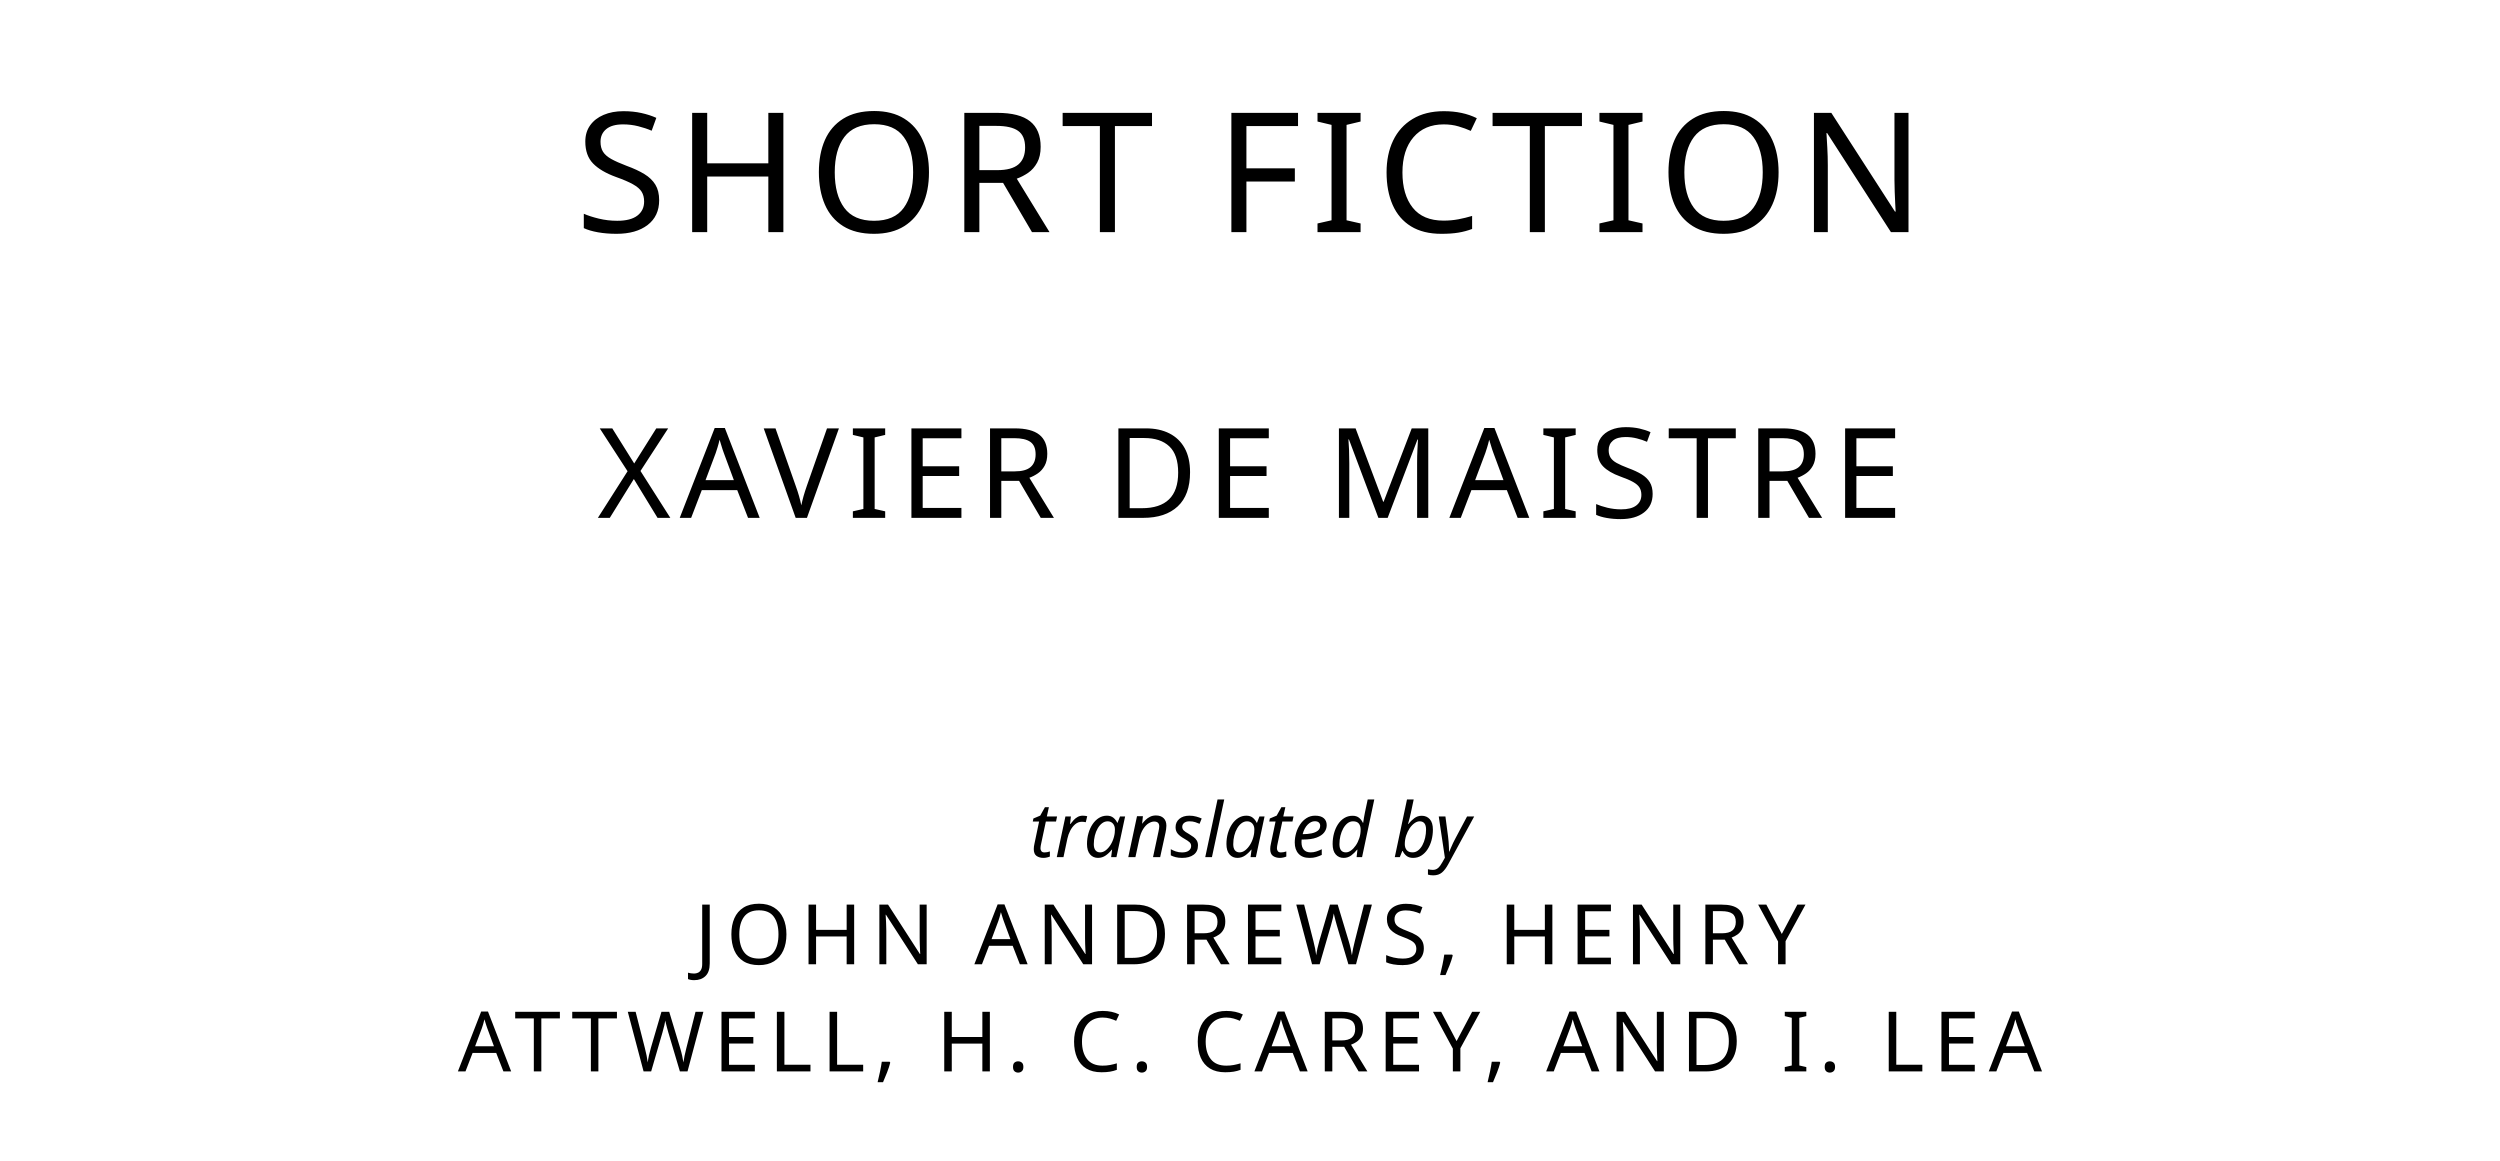
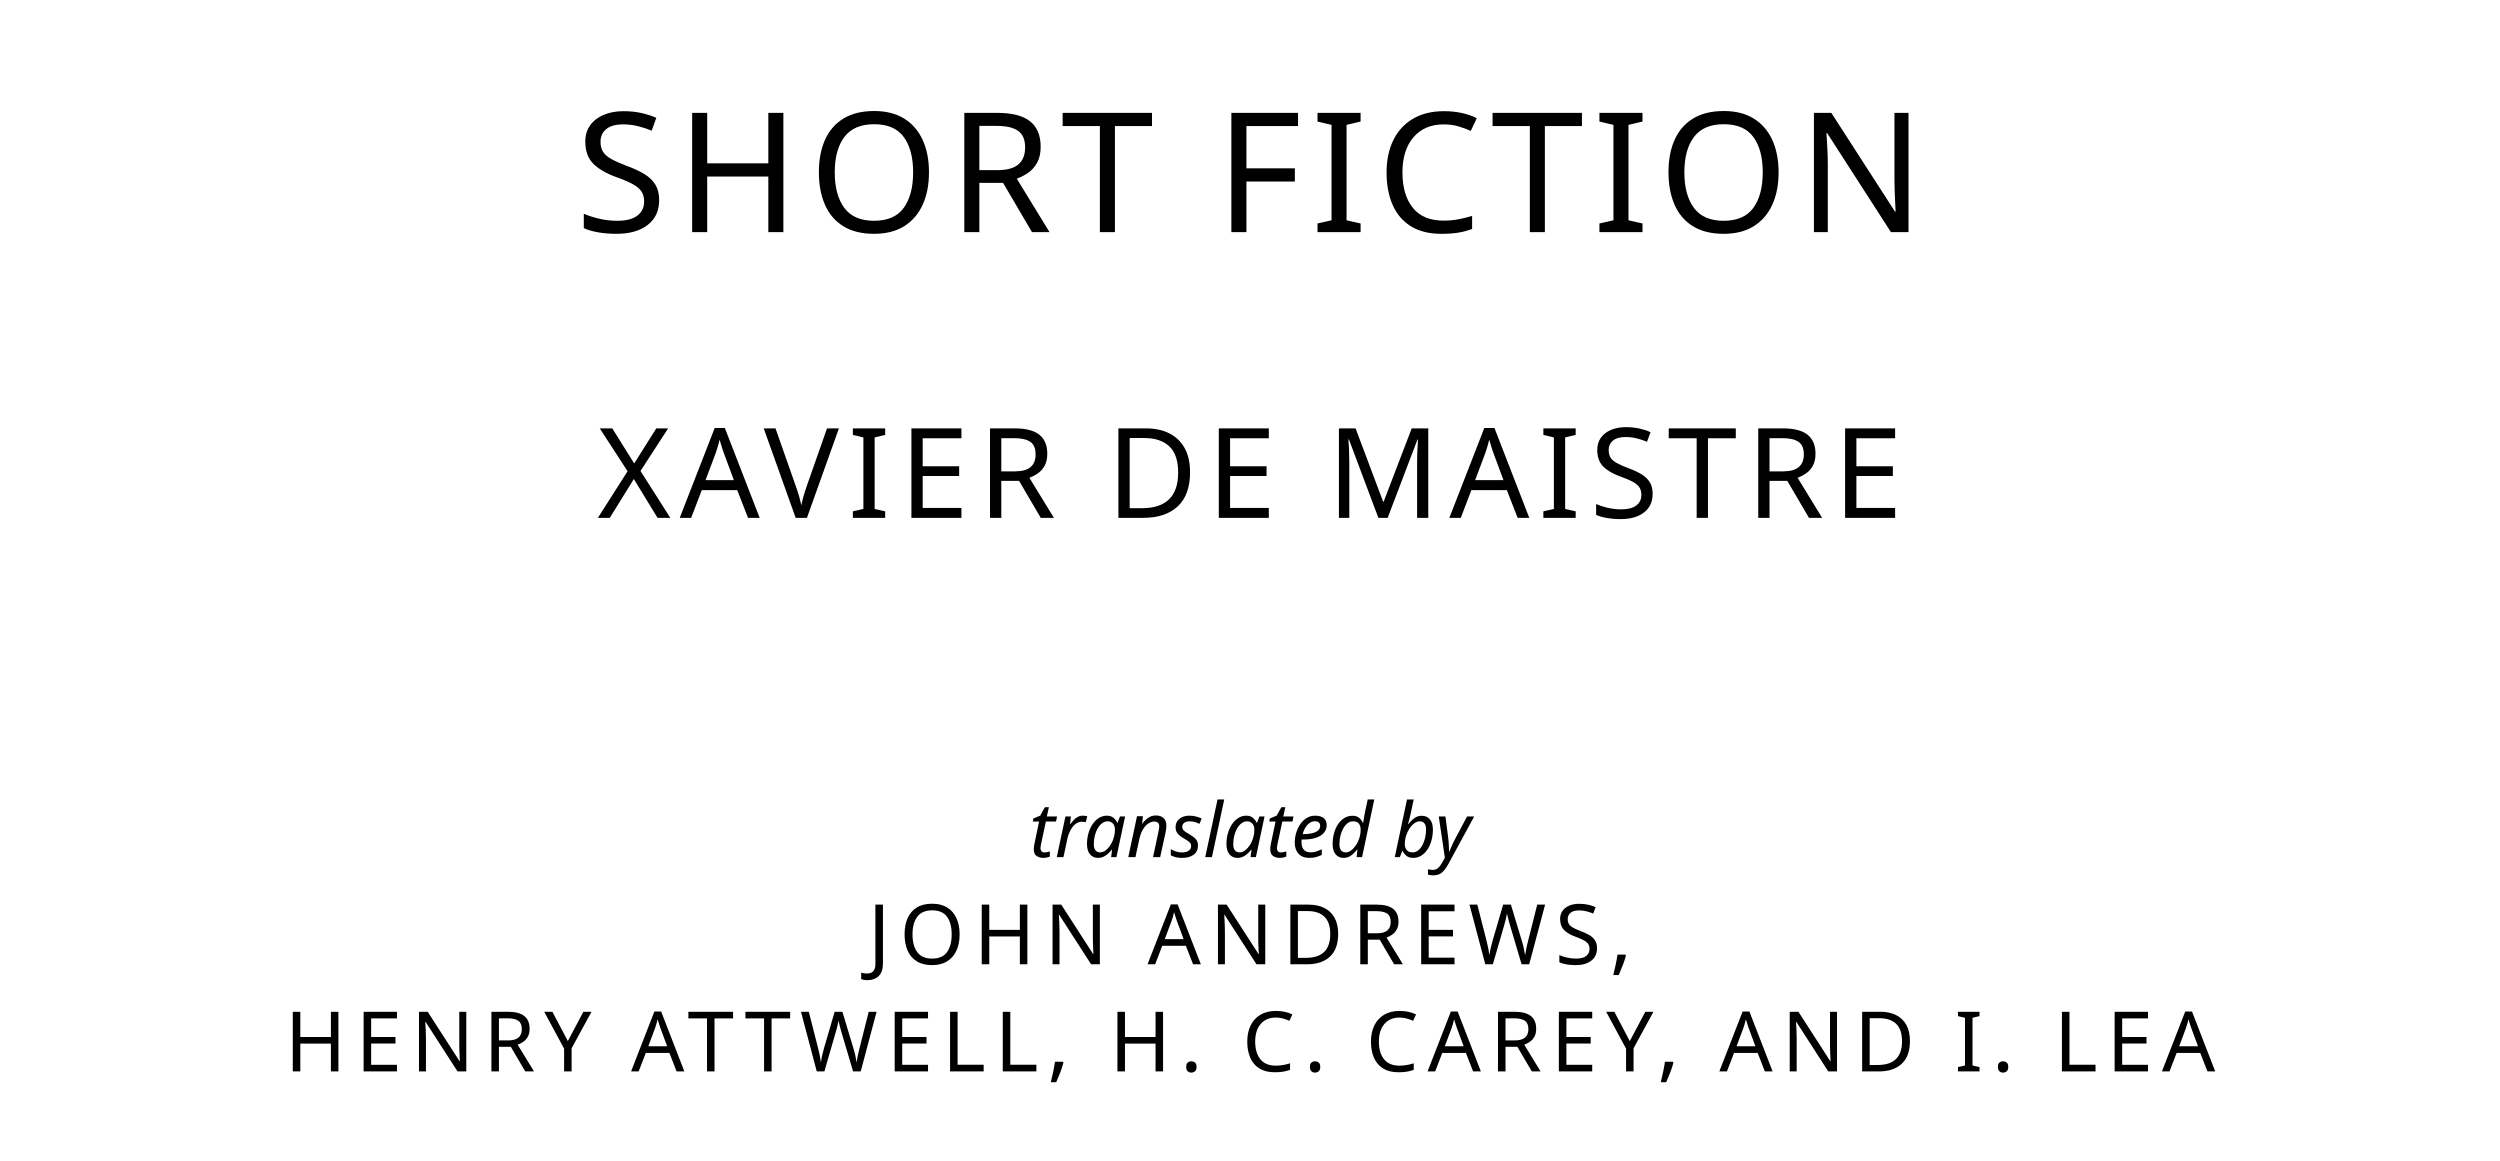
<svg xmlns="http://www.w3.org/2000/svg" version="1.1" viewBox="0 0 1400 650">
  <style type="text/css">
		text{
			font-family: "League Spartan";
			letter-spacing: 5px;
			text-anchor: middle;
		}

		.title{
			font-size: 93.567px;
		}

		.author{
			font-size: 70.175px;
		}

		.contributor-descriptor{
			font-family: "OFL Sorts Mill Goudy";
			font-size: 42.508px;
			font-style: italic;
			letter-spacing: 0;
		}

		.contributor{
			font-size: 46.784px;
		}
	</style>
  <text class="title" x="700" y="130">SHORT FICTION</text>
  <text class="author" x="700" y="290">XAVIER DE MAISTRE</text>
  <text class="contributor-descriptor" x="700" y="480">translated by</text>
-   <text class="contributor" x="700" y="540">JOHN ANDREWS, HENRY</text>
-   <text class="contributor" x="700" y="600">ATTWELL, H. C. CAREY, AND I. LEA</text>
+   <text class="contributor" x="700" y="540">JOHN ANDREWS,</text>
+   <text class="contributor" x="700" y="600">HENRY ATTWELL, H. C. CAREY, AND I. LEA</text>
</svg>
